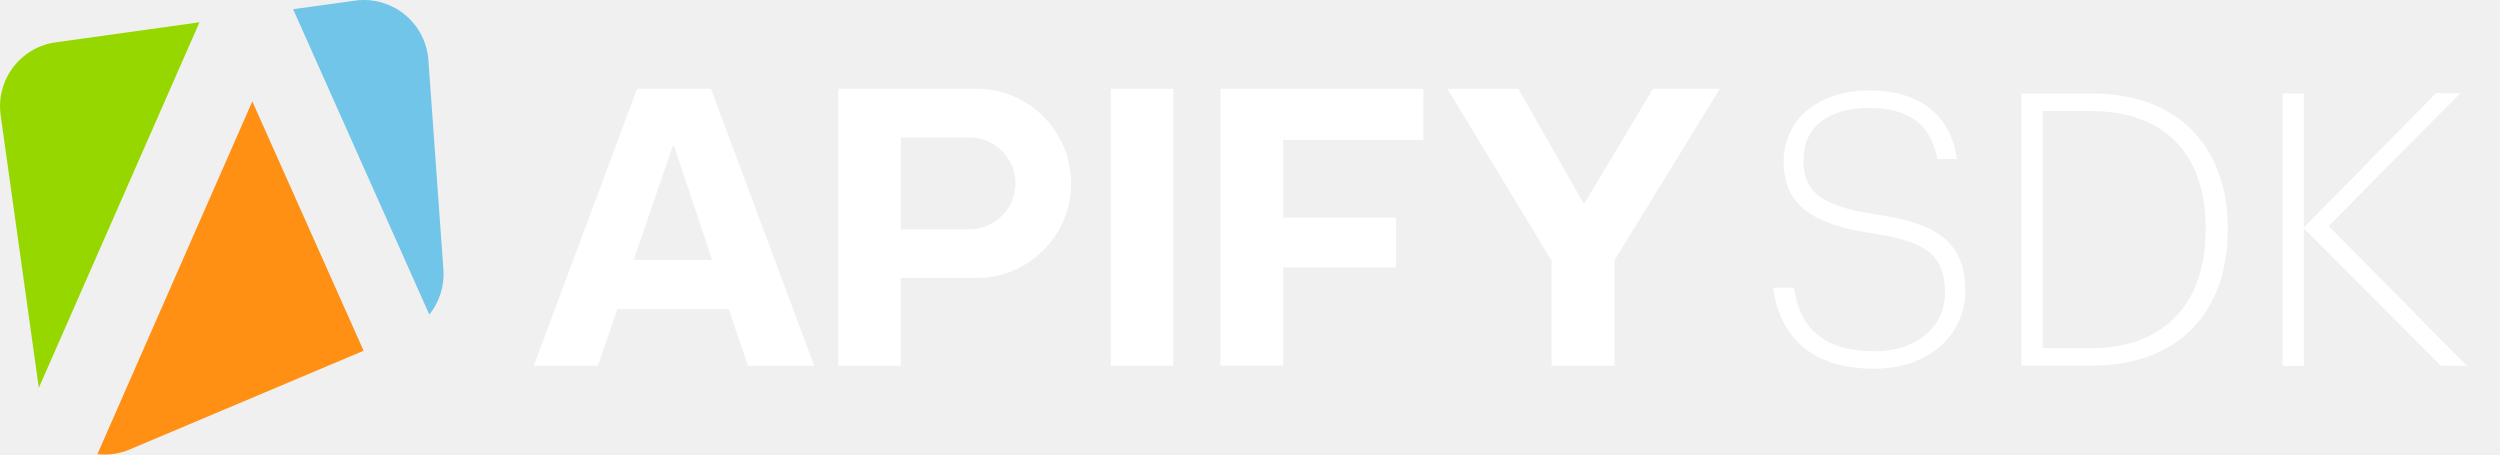
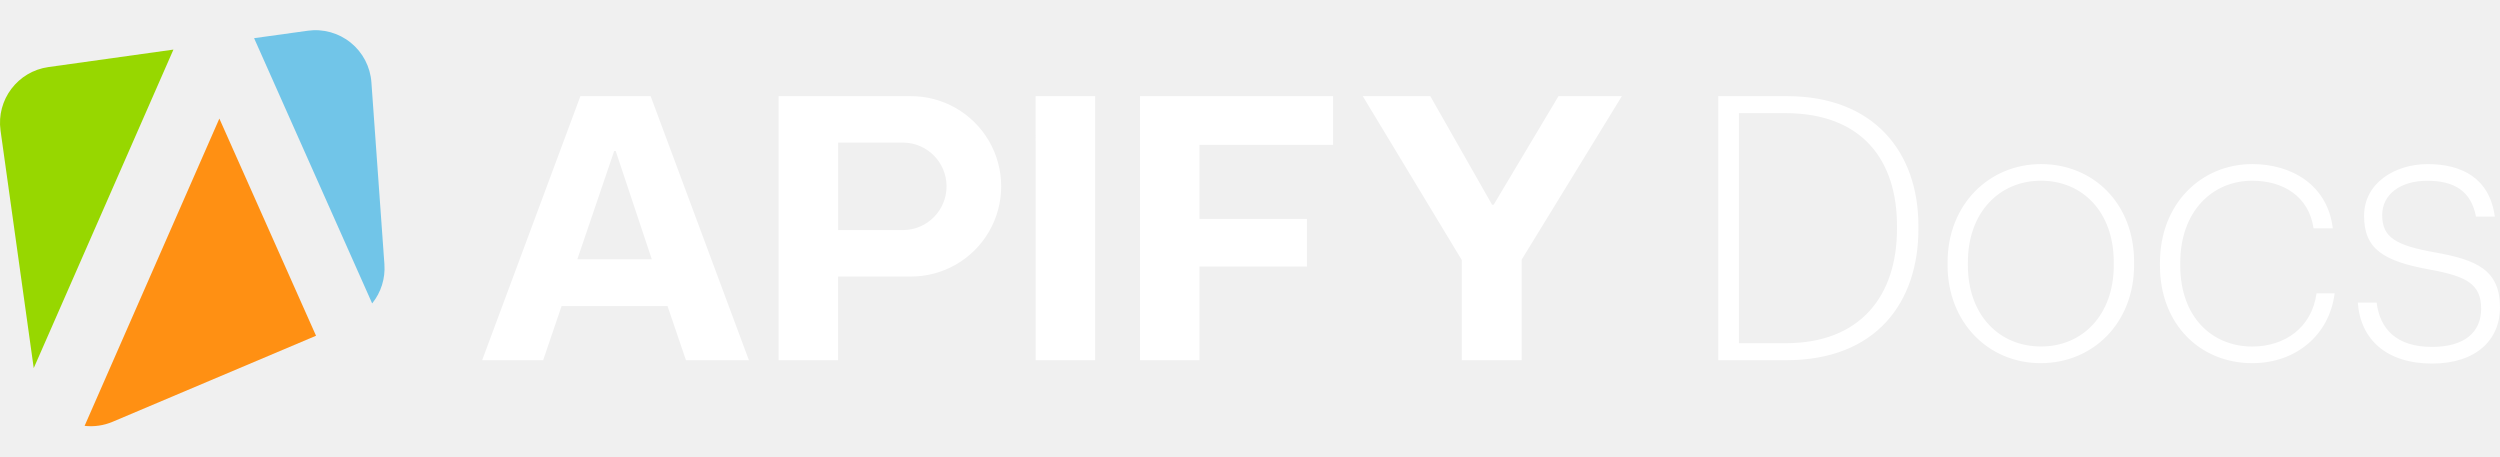
- <svg xmlns="http://www.w3.org/2000/svg" width="220" height="40" viewBox="0 0 220 40" fill="none">
-   <g clip-path="url(#clip0_37_28667)">
-     <path d="M4.904 3.725C3.412 3.931 2.063 4.722 1.154 5.924C0.245 7.125 -0.15 8.638 0.056 10.13V10.13L3.417 34.127L17.555 1.96L4.904 3.725Z" fill="#97D700" />
-     <path d="M39.019 23.719L37.697 5.27C37.586 3.77 36.885 2.375 35.748 1.39C34.611 0.405 33.13 -0.089 31.629 0.015C31.502 0.02 31.375 0.033 31.25 0.056L25.794 0.81L37.78 27.683C38.679 26.565 39.122 25.149 39.019 23.719V23.719Z" fill="#71C5E8" />
-     <path d="M8.572 39.965C9.54 40.074 10.52 39.932 11.416 39.551L31.998 30.866L22.202 8.924L8.572 39.965Z" fill="#FF9013" />
-     <path d="M56.063 7.813H62.566L71.647 32.184H65.823L64.121 27.195H54.325L52.616 32.184H46.976L56.063 7.813ZM55.767 22.867H62.666L59.332 12.876H59.19L55.767 22.867Z" fill="white" />
-     <path d="M97.748 7.813H103.252V32.184H97.748V7.813Z" fill="white" />
-     <path d="M107.402 7.813H125.253V12.312H112.918V19.149H122.855V23.535H112.918V32.178H107.402V7.813Z" fill="white" />
-     <path d="M136.539 22.938L127.375 7.813H133.609L139.323 17.839H139.465L145.463 7.813H151.345L142.078 22.903V32.184H136.539V22.938Z" fill="white" />
-     <path d="M85.93 7.813H73.775V32.184H79.276V24.46H85.93C88.137 24.46 90.255 23.584 91.816 22.023C93.377 20.462 94.254 18.344 94.254 16.137C94.254 13.929 93.377 11.812 91.816 10.251C90.255 8.69 88.137 7.813 85.93 7.813ZM85.321 20.174H79.276V12.099H85.321C86.392 12.099 87.419 12.524 88.176 13.281C88.933 14.039 89.359 15.066 89.359 16.137C89.359 17.207 88.933 18.235 88.176 18.992C87.419 19.749 86.392 20.174 85.321 20.174Z" fill="white" />
-     <path d="M156.036 25.315H157.878C158.28 28.333 159.947 30.91 164.948 30.91C168.699 30.91 171.156 28.735 171.156 25.785C171.156 22.436 169.548 21.262 164.724 20.526C159.486 19.755 156.961 18.014 156.961 14.227C156.961 10.508 160.009 7.96 164.499 7.96C168.989 7.96 171.67 10.171 172.205 13.991H170.497C169.926 11.011 168.052 9.503 164.499 9.503C160.816 9.503 158.702 11.212 158.702 14.094C158.702 16.707 160.009 18.114 165.001 18.85C170.364 19.654 172.941 21.162 172.941 25.649C172.941 29.435 169.761 32.447 164.936 32.447C159.03 32.453 156.539 29.237 156.036 25.315Z" fill="white" />
-     <path d="M177.881 8.229H184.112C192.019 8.229 196.039 13.322 196.039 19.988V20.284C196.039 26.917 192.22 32.178 184.044 32.178H177.881V8.229ZM183.979 30.644C190.777 30.644 194.097 26.355 194.097 20.257V19.988C194.097 14.094 190.978 9.769 183.943 9.769H179.755V30.644H183.979Z" fill="white" />
-     <path d="M200.863 8.229H202.74V20.024L214.366 8.2H216.509L204.919 19.888L217.08 32.184H214.8L202.74 20.101V32.196H200.863V8.229Z" fill="white" />
-   </g>
-   <defs>
-     <clipPath id="clip0_37_28667">
-       <rect width="219.048" height="40" fill="white" />
-     </clipPath>
-   </defs>
+ <svg xmlns="http://www.w3.org/2000/svg" width="126" height="23" viewBox="0 0 2524.75 400" class="sc-94e36389-0 dAgwbd">
+   <path d="M48.94 37.29A56.8 56.8 0 0 0 .55 101.4l33.52 239.93L175.15 19.64Z" fill="#97d700" />
+   <path d="M388.22 236.48 375.07 52.6a56.62 56.62 0 0 0-64.32-52l-54.14 7.52L375.85 276a56.6 56.6 0 0 0 12.37-39.52Z" fill="#71c5e8" />
+   <path d="M85.43 399.65a56.38 56.38 0 0 0 28.37-4.16l205.36-86.84-97.63-219.34Z" fill="#ff9013" />
+   <path d="M586.15 66.67h70.93l99.23 266.66h-63.57l-18.6-54.65h-107l-18.61 54.65h-61.61Zm-3.1 164.73h75.2l-36.44-109.31h-1.55Zm462.83-164.73H1106v266.66h-60.08Zm105.41 0h195v49.22h-134.93v74.81h108.54v48.06h-108.54v94.57h-60.07Zm324.96 165.5-100-165.5h68.22l62.4 109.69h1.55l65.5-109.69h64l-101.2 165.11v101.55h-60.47ZM919.06 66.67H786.31v266.66h60.08v-84.49h72.67a91.09 91.09 0 1 0 0-182.17Zm-6.66 135.27h-66v-88.37h66a44.19 44.19 0 0 1 0 88.37Zm822.87-135.27h69.36c88 0 132.77 56.69 132.77 130.91v3.35c0 73.85-42.51 132.4-133.51 132.4h-68.62Zm67.87 249.51c75.71 0 112.63-47.74 112.63-115.62v-3c0-65.64-34.68-113.75-113-113.75h-46.62v232.37Zm163.72-78.7v-3c0-58.55 42.14-99.21 94.36-99.21 52.58 0 94 39.54 94 98.84v3c0 58.93-41.77 99.21-94.36 99.21-52.97 0-94-41.4-94-98.84Zm167.83 0v-3c0-51.47-32.08-82.42-73.47-82.42-41.77 0-73.85 31.7-73.85 82.42v3c0 50 31.33 82 73.85 82 41.78.05 73.47-31.65 73.47-82Zm46.65.38v-3c0-59.67 41.77-99.58 93.23-99.58 39.54 0 76.09 20.89 81.31 64.9h-19.4c-4.84-32.82-31.32-48.11-61.91-48.11-40.65 0-72.72 31.32-72.72 82.79v3c0 51.46 31.7 81.67 72.72 81.67 32.45 0 60-18.65 64.9-53.7h18.27c-5.22 41.77-38.78 70.49-83.17 70.49-52.57 0-93.23-39.16-93.23-98.46Zm199.82 37.29h19c3.36 26.48 19.77 44.76 55.94 44.76 32.82 0 49.61-14.92 49.61-38.42 0-25-14.55-32.82-51.1-39.53-47.74-8.58-67.13-20.89-67.13-54.45 0-33.2 31.33-52.22 64.15-52.22 35.06 0 62.65 14.55 67.88 53h-19c-4.85-25-20.89-36.17-49.23-36.17-27.23 0-45.5 13.8-45.5 34.68 0 22.38 13.42 30.58 53.33 37.67 41.77 7.46 65.64 17.53 65.64 55.57 0 32.82-24.24 56.69-68.63 56.69-45.87-.04-72.35-24.28-74.96-61.58Z" fill="#fff" />
</svg>
